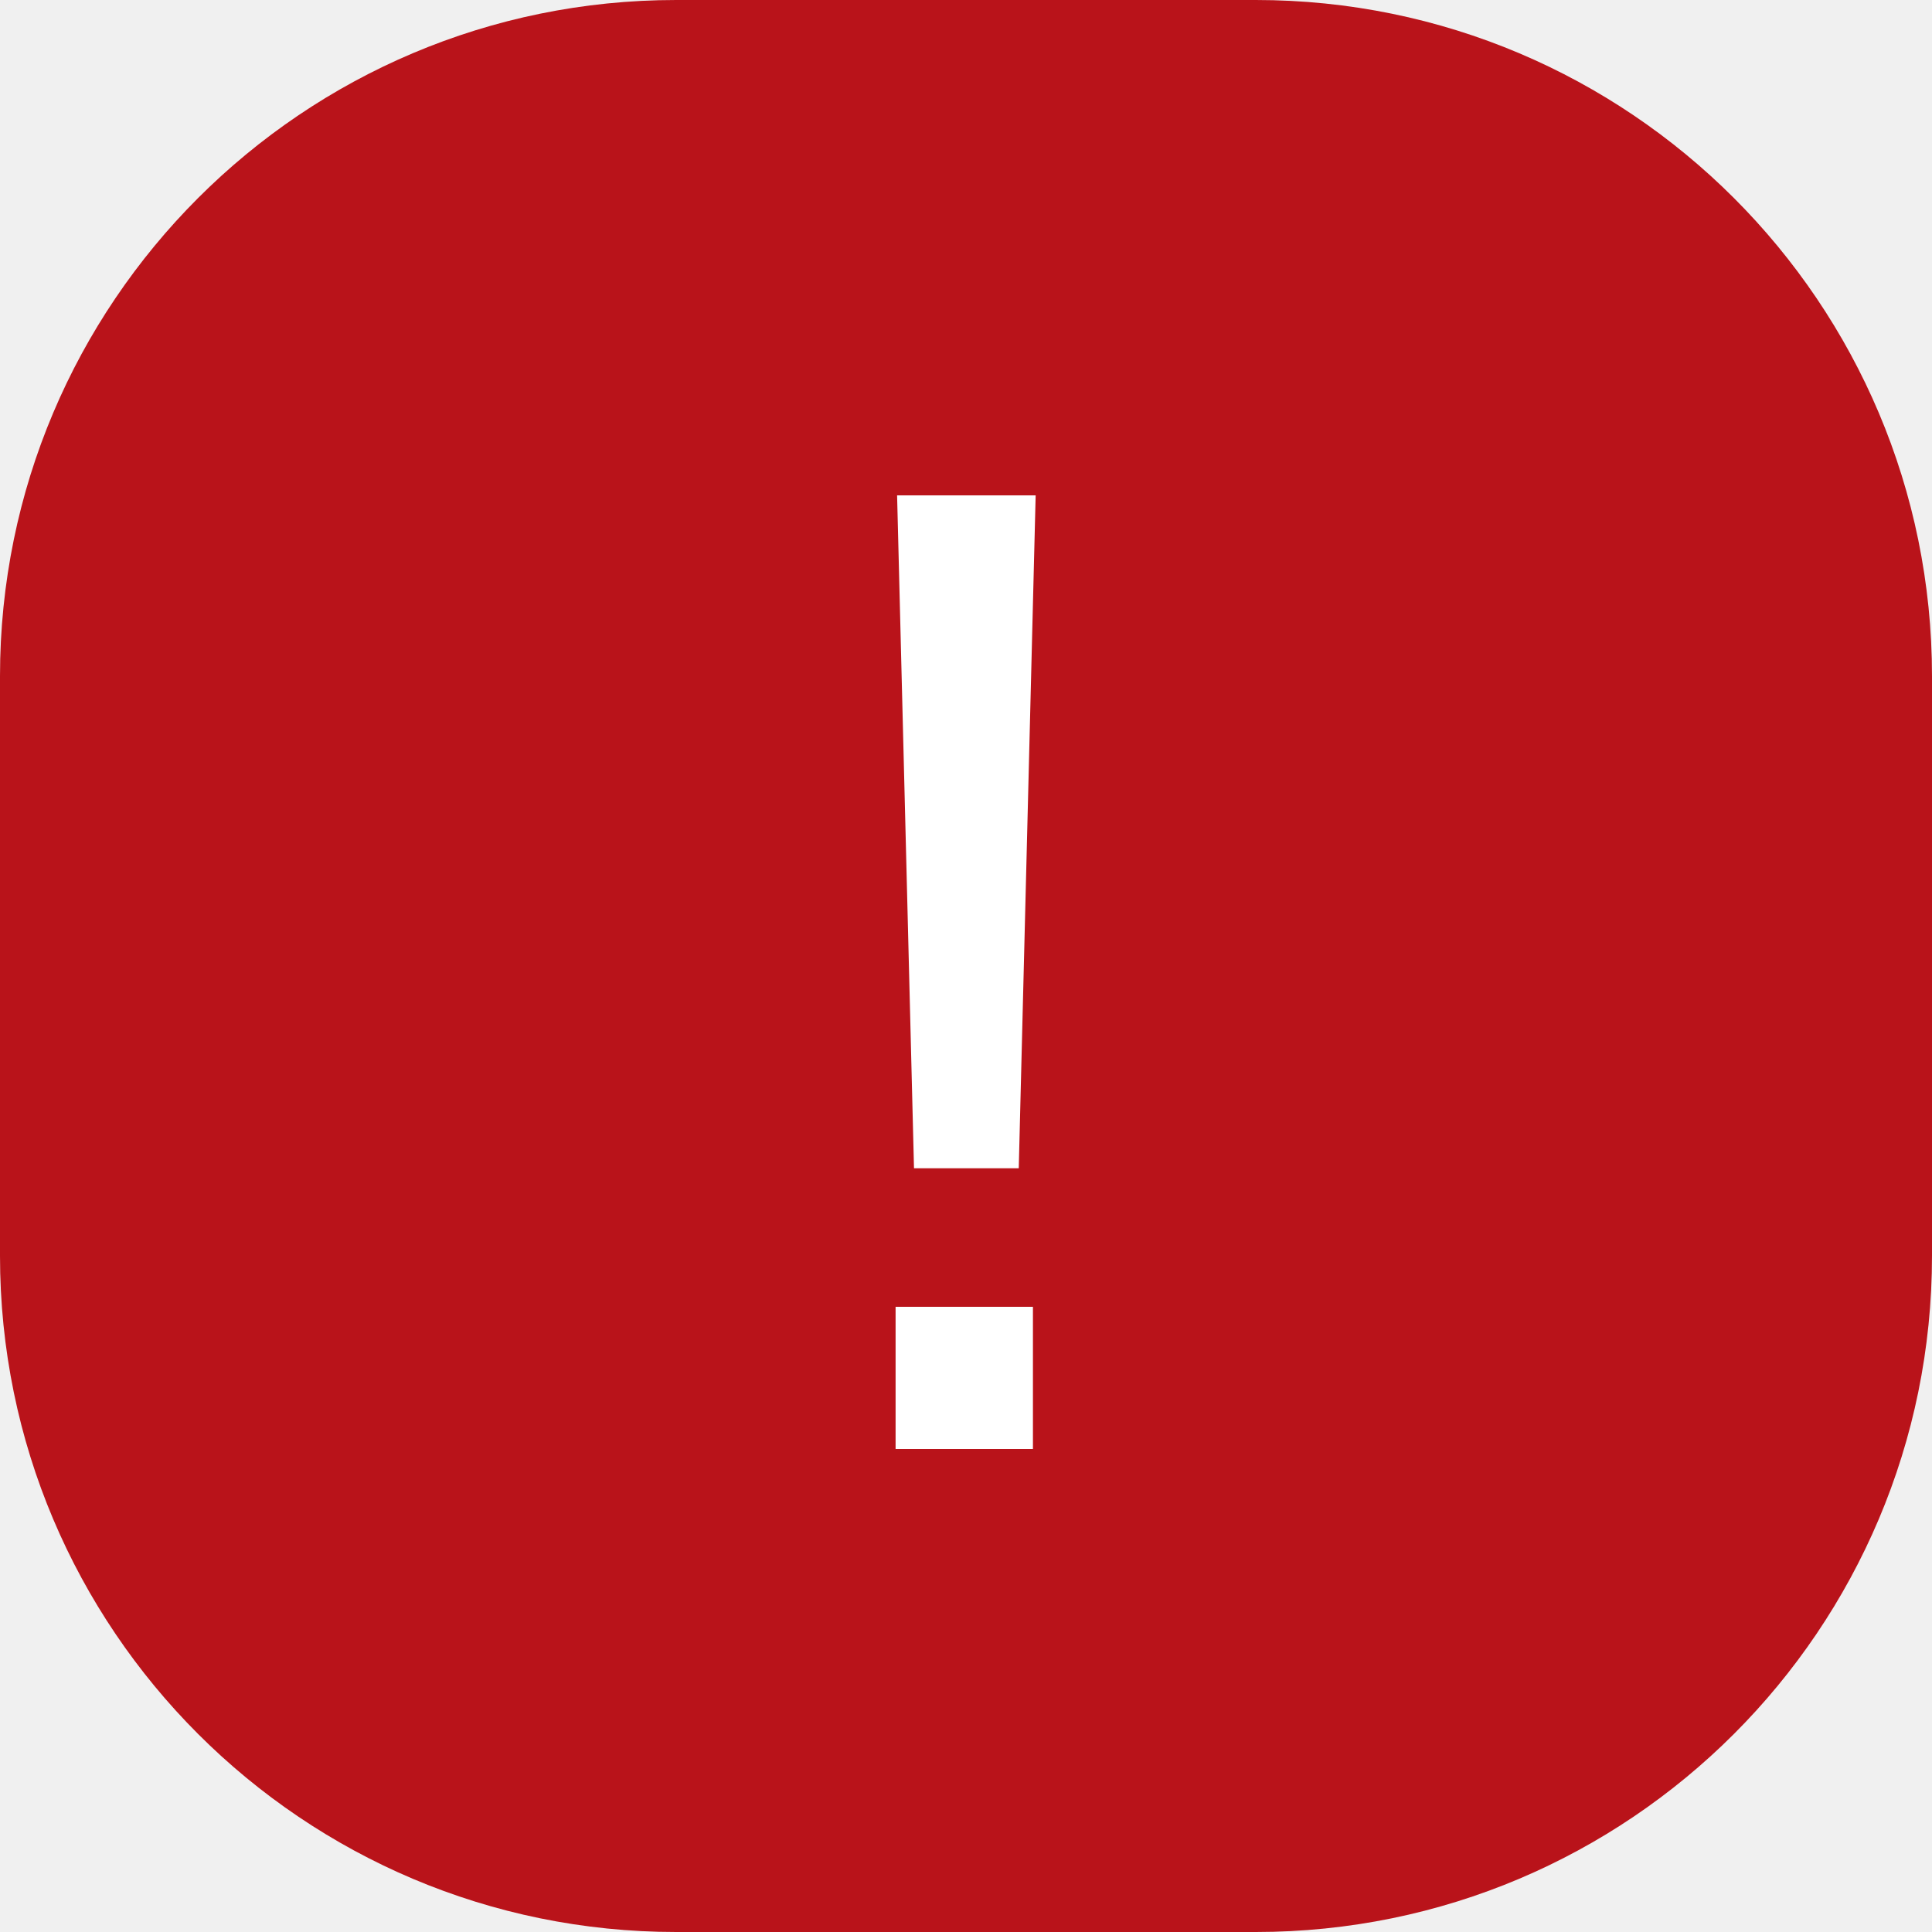
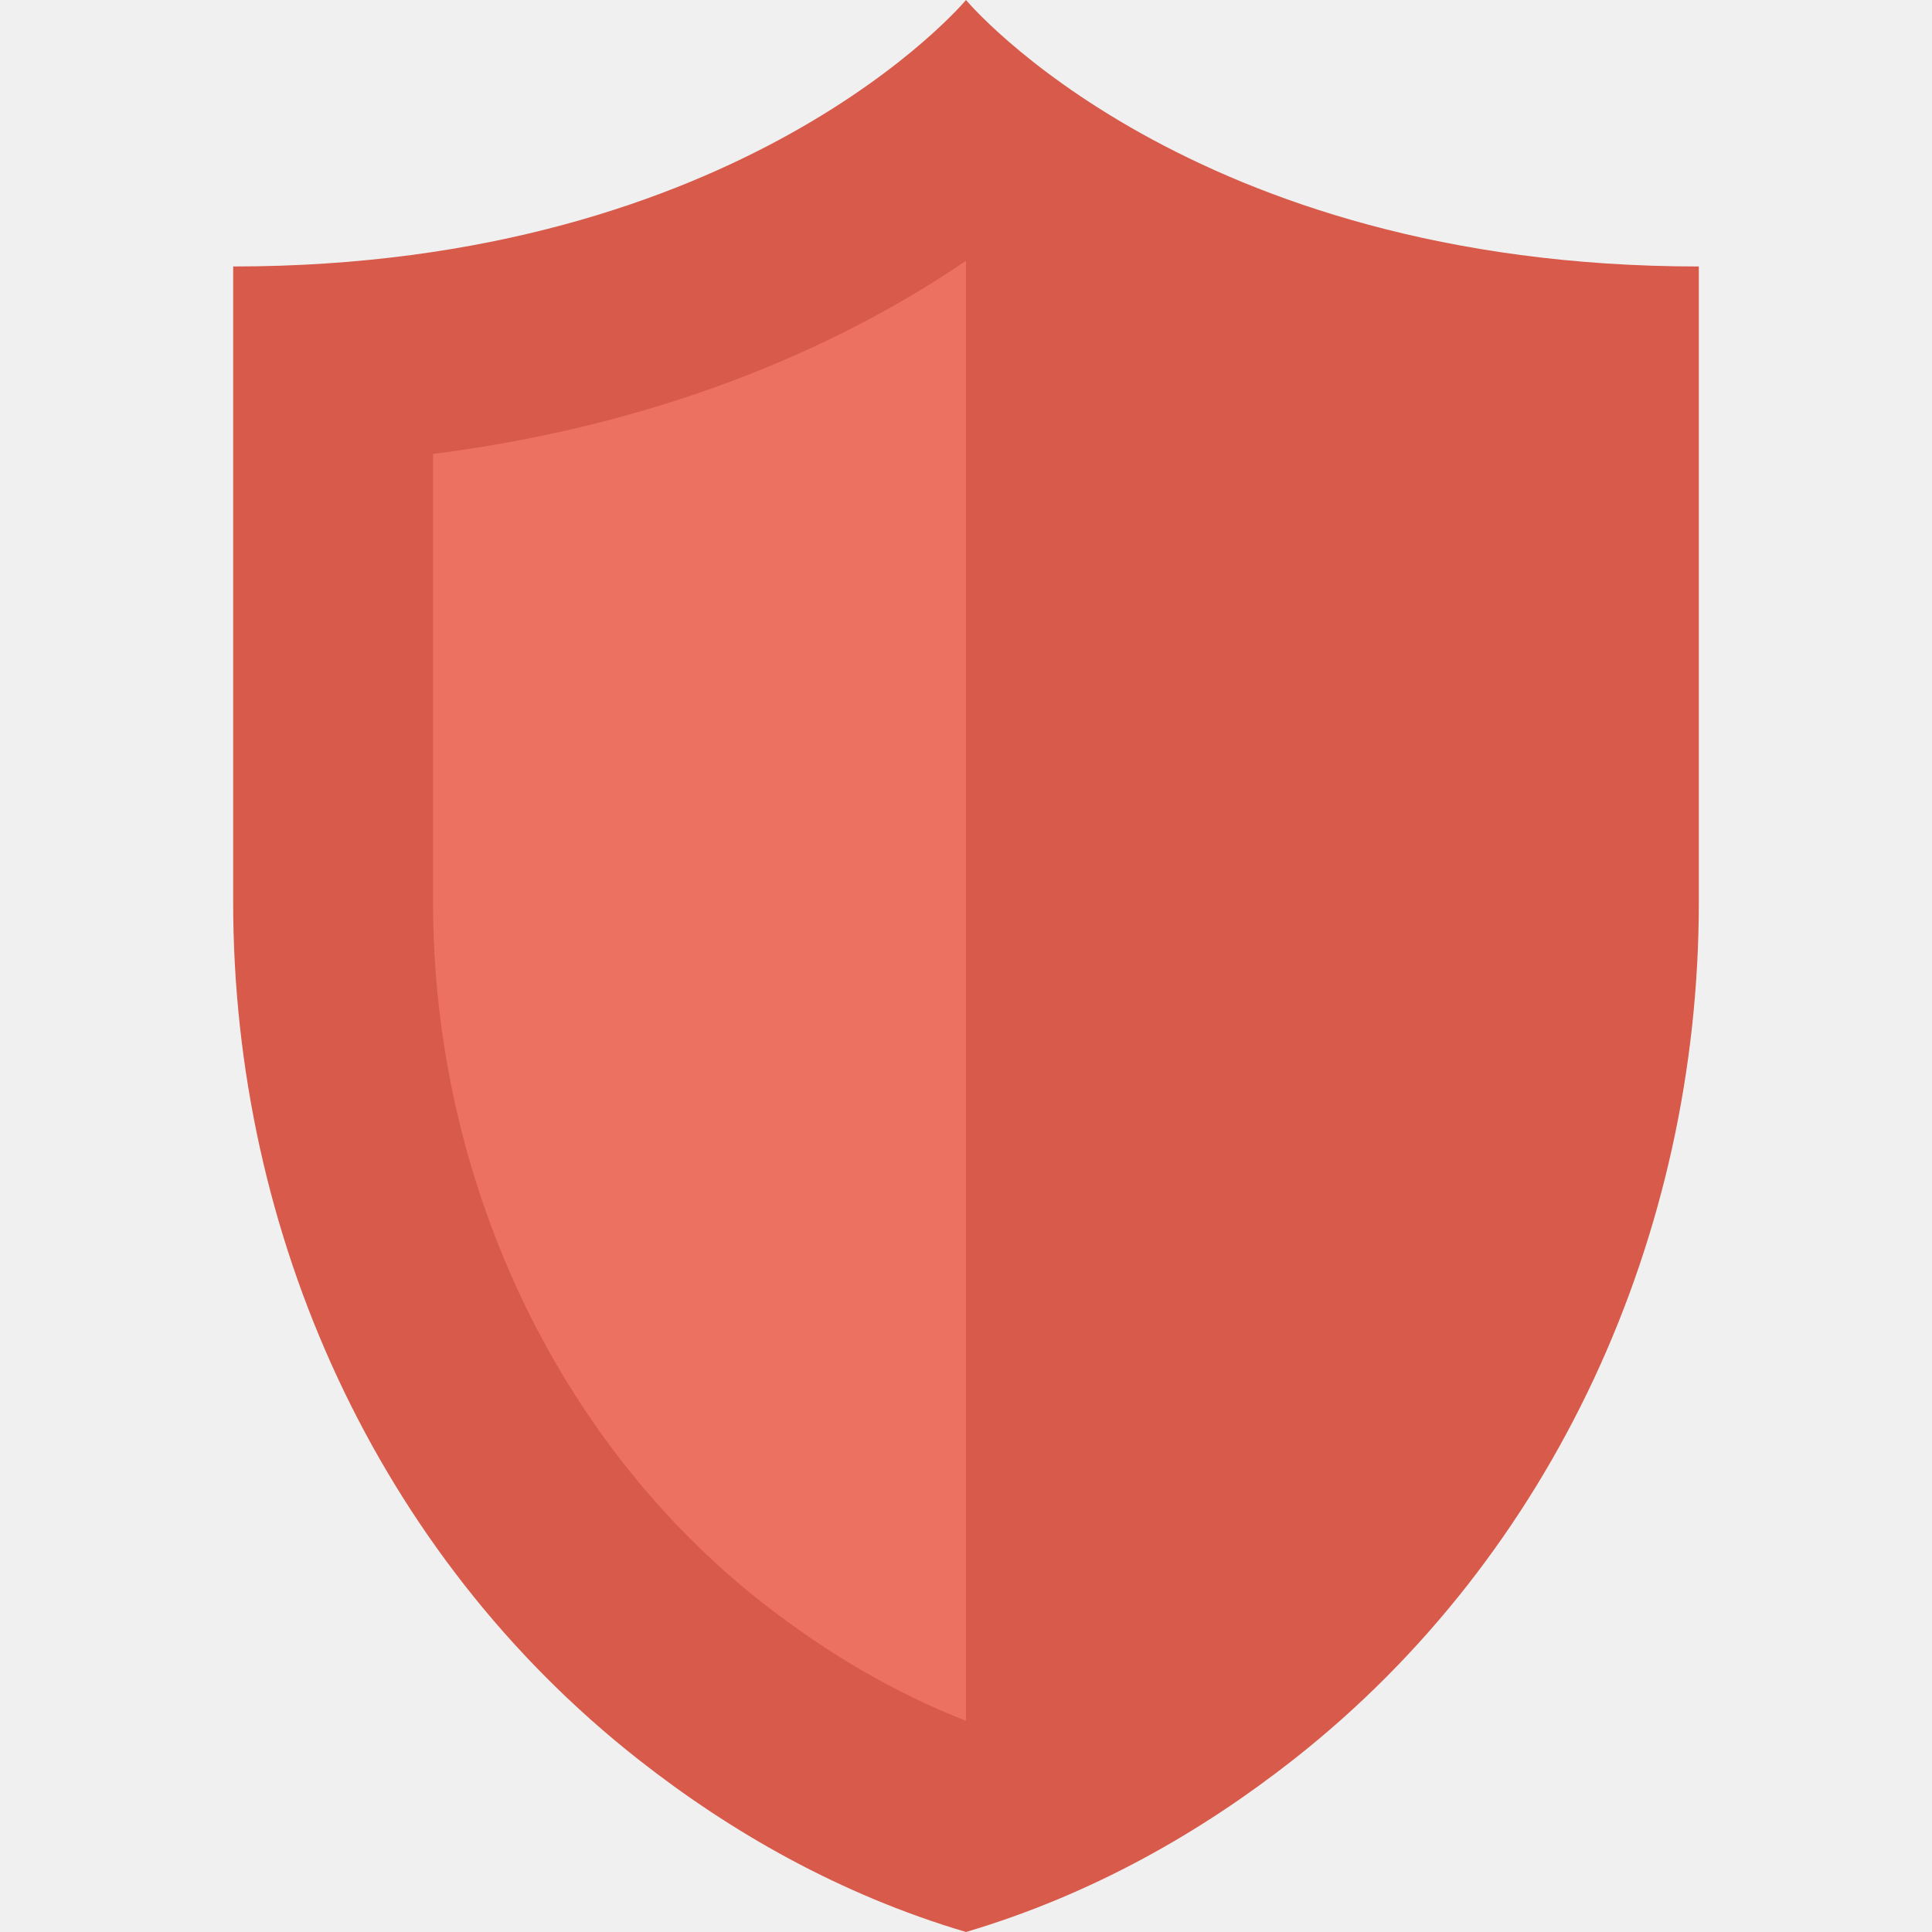
- <svg xmlns="http://www.w3.org/2000/svg" width="14px" height="14px" viewBox="0 0 100 100">
-   <rect fill="#B9131A" x="0" y="0" width="100" height="100" rx="35" ry="35" />
-   <text x="50" y="75" font-size="75" text-anchor="middle" style="font-family: Menlo, Monaco, Consolas, &quot;Droid Sans Mono&quot;, &quot;Inconsolata&quot;, &quot;Courier New&quot;, monospace, &quot;Droid Sans Fallback&quot;;" fill="white">
-     !
-   </text>
+ <svg xmlns="http://www.w3.org/2000/svg" version="1.1" id="Capa_1" x="0px" y="0px" viewBox="0 0 58 58" style="enable-background:new 0 0 58 58;" xml:space="preserve">
+   <path style="fill:#D75A4A;" d="M29,0c0,0-6.667,8-22,8v19.085c0,9.966,4.328,19.577,12.164,25.735C21.937,55,25.208,56.875,29,58  c3.792-1.125,7.062-3,9.836-5.18C46.672,46.662,51,37.051,51,27.085V8C35.667,8,29,0,29,0z" />
+   <path style="fill:#ED7161;" d="M29,51.661c-2.123-0.833-4.178-2.025-6.128-3.558C16.69,43.245,13,35.388,13,27.085V13.628  c7.391-0.943,12.639-3.514,16-5.798V51.661z" />
+   <g>
+ </g>
+   <g>
+ </g>
+   <g>
+ </g>
+   <g>
+ </g>
+   <g>
+ </g>
+   <g>
+ </g>
+   <g>
+ </g>
+   <g>
+ </g>
+   <g>
+ </g>
+   <g>
+ </g>
+   <g>
+ </g>
+   <g>
+ </g>
+   <g>
+ </g>
+   <g>
+ </g>
+   <g>
+ </g>
</svg>
